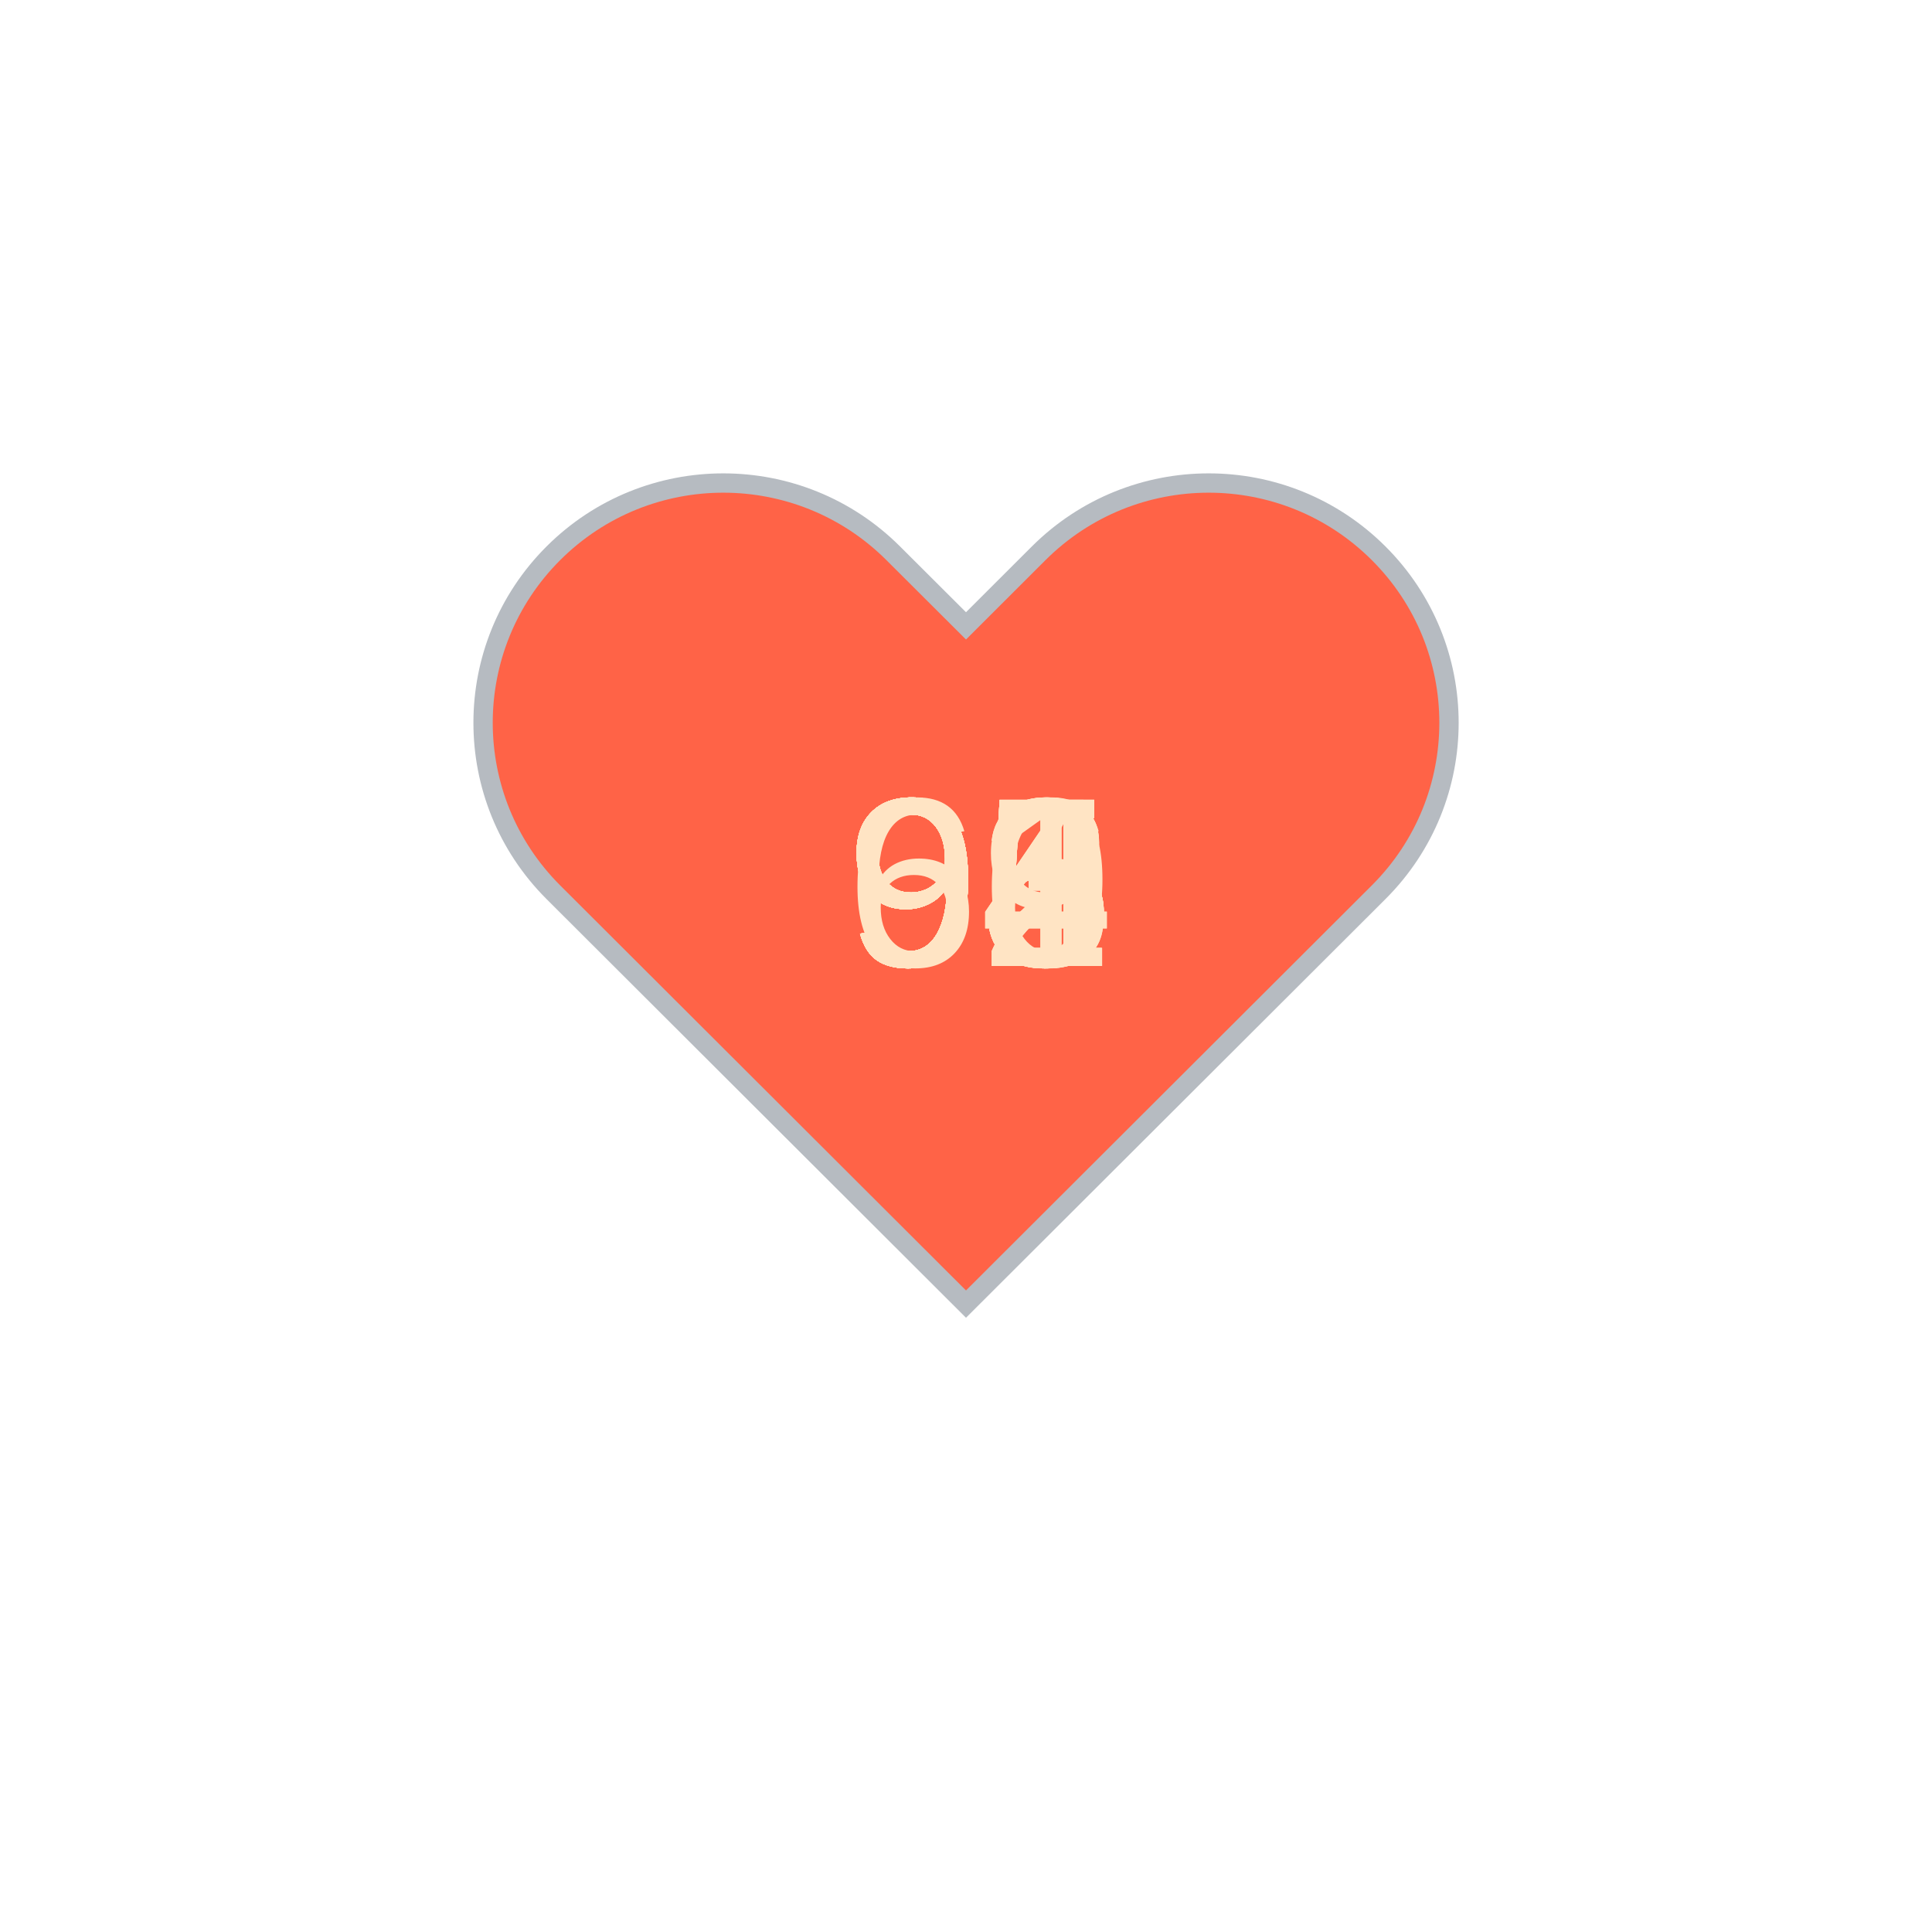
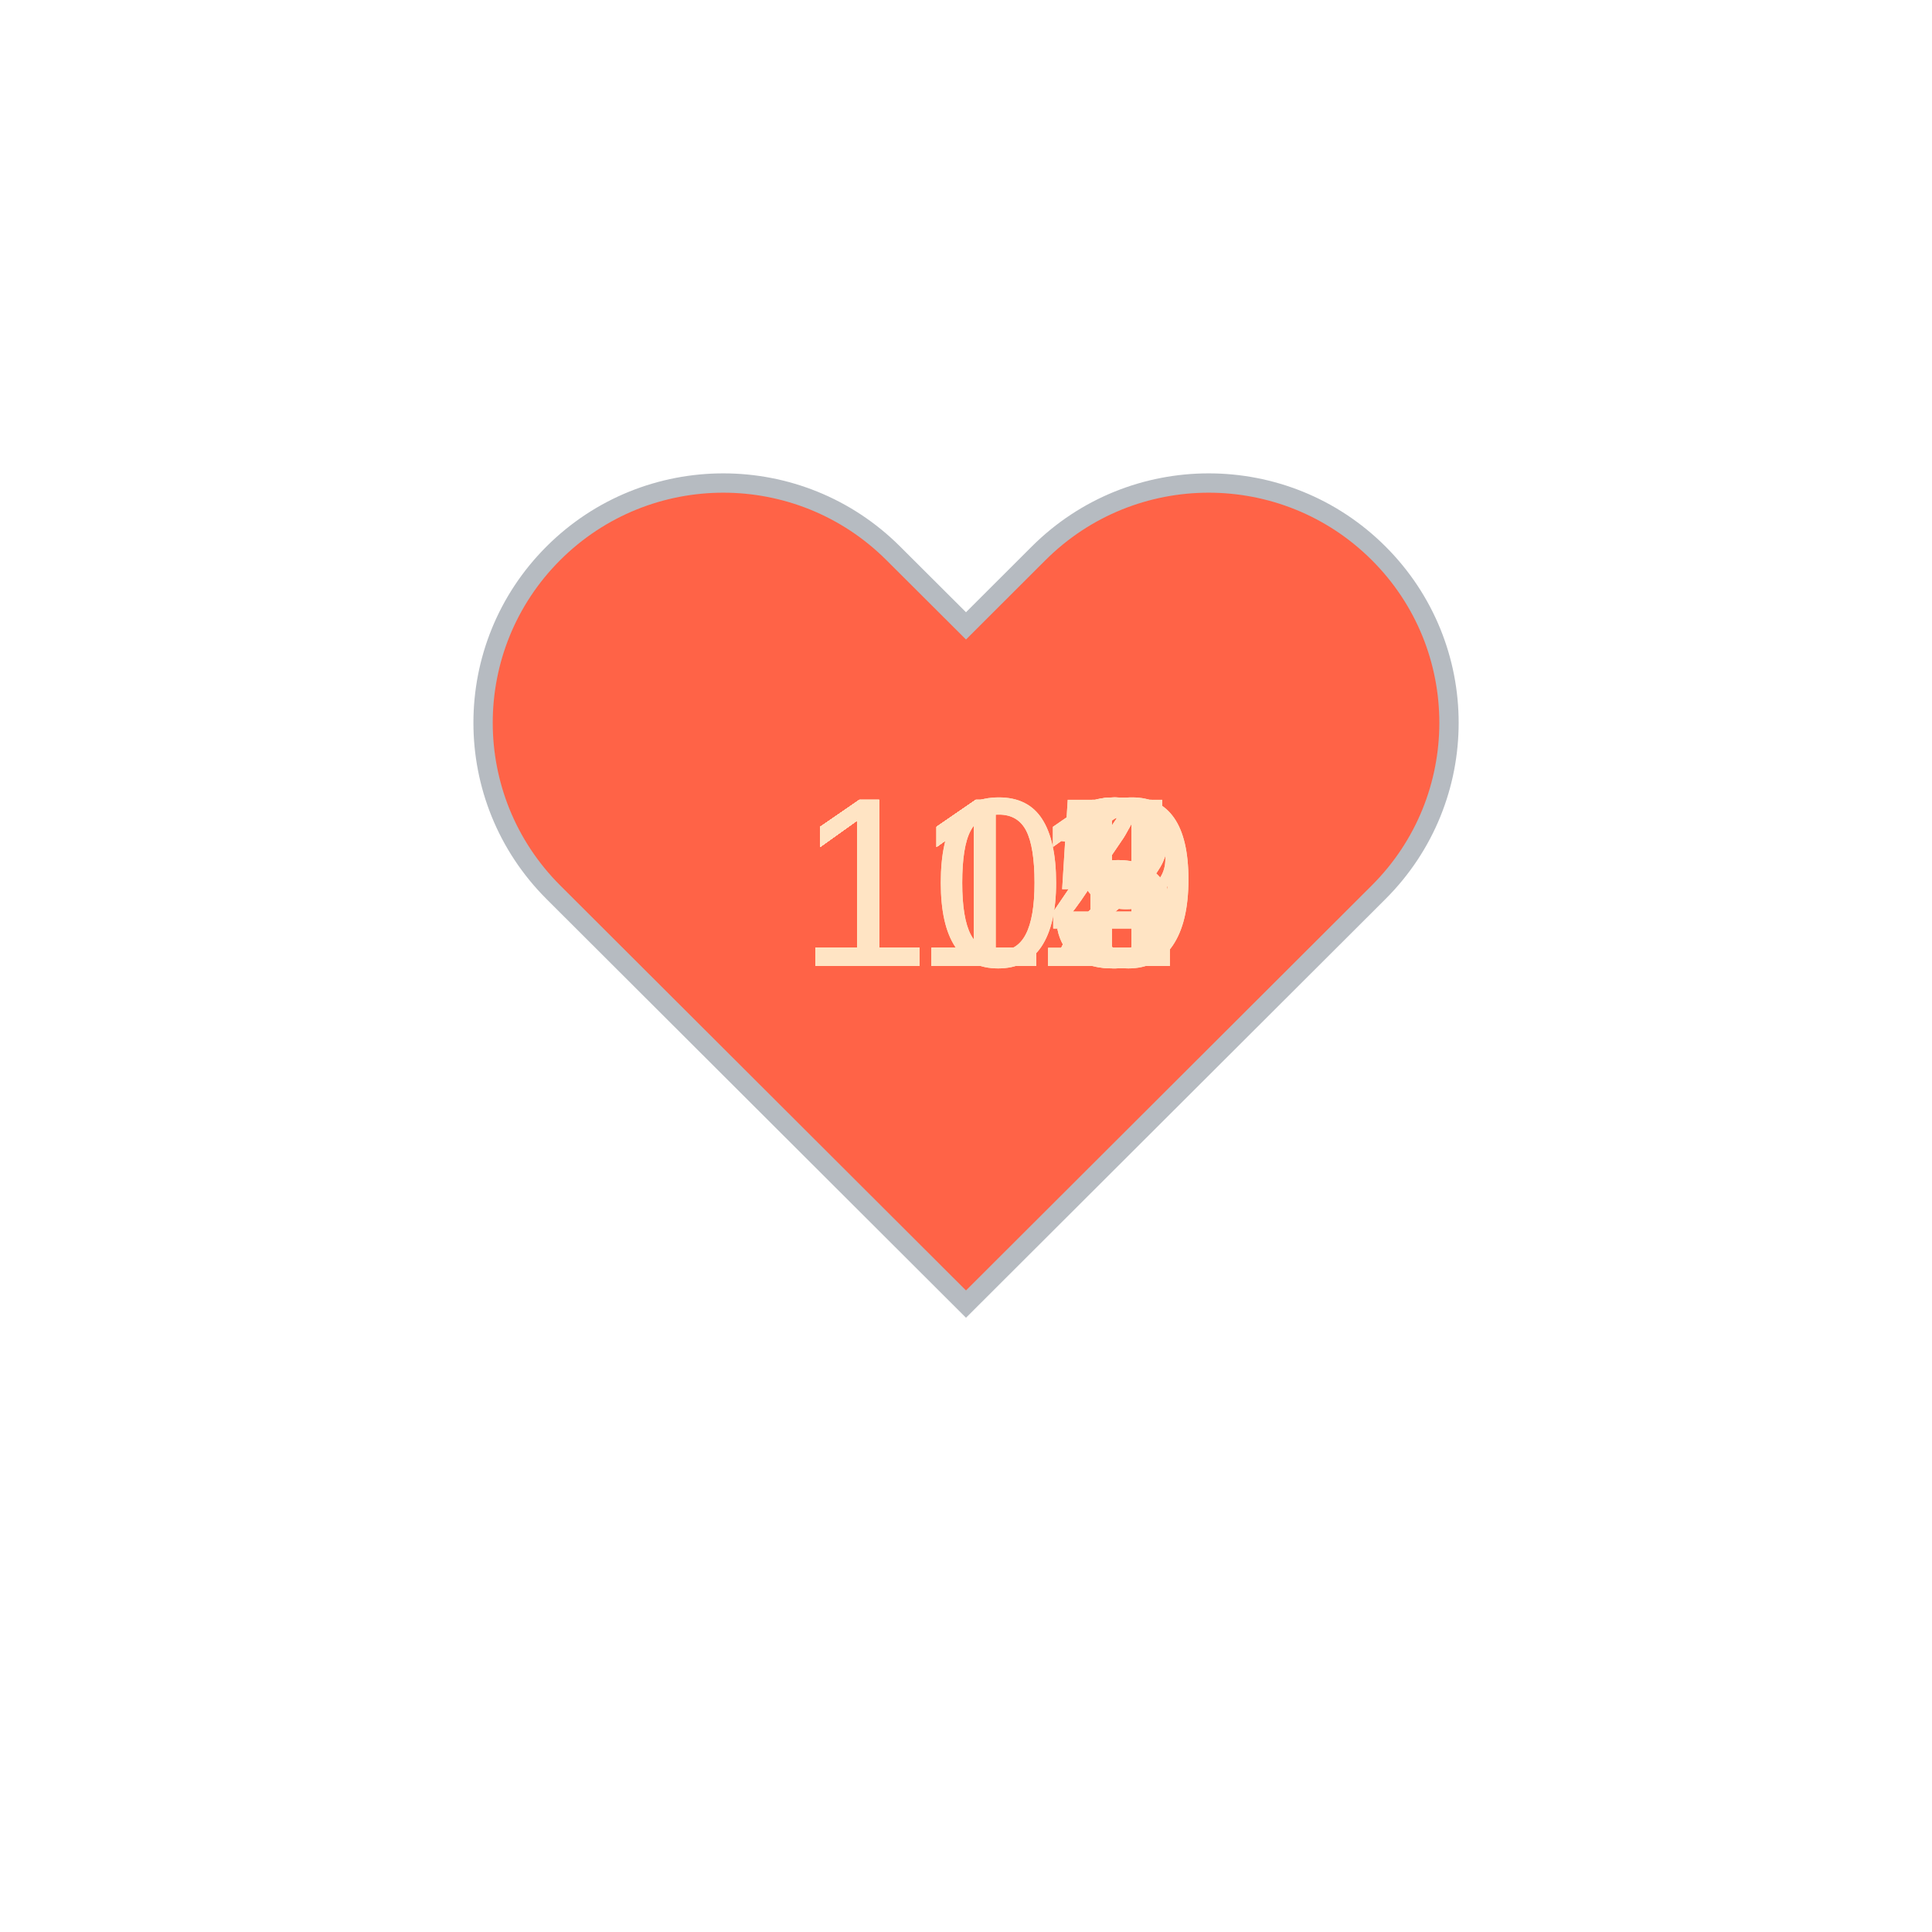
<svg xmlns="http://www.w3.org/2000/svg" baseProfile="full" height="150" version="1.1" viewBox="0,0,200,200" width="150">
  <defs />
  <g transform="translate(100 100)">
    <path d="M92.71,7.27L92.71,7.27c-9.71-9.69-25.46-9.69-35.18,0L50,14.79l-7.54-7.52C32.75-2.42,17-2.42,7.29,7.27v0 c-9.71,9.69-9.71,25.41,0,35.1L50,85l42.71-42.63C102.43,32.68,102.43,16.96,92.71,7.27z" fill="tomato" stroke="#B6BBC1" stroke-width="2" transform="translate(-50 -50)" />
-     <animateTransform additive="sum" attributeName="transform" dur="36s" repeatCount="indefinite" type="scale" values="1.375;1;1.5;1;1.375;1;1.375;1;1.375;1;1.375;1;1.375;1;1.375;1;1.375;1;1.375;1;1.375;1;1.375;1;1.375;1;0.75;1;1.375;" />
-     <text fill="bisque" style="font-size:25px; font-family:Arial" transform="translate(-12.5 0)">94<animate attributeName="opacity" dur="36s" keyTimes="0;0.07;0.13;0.2;0.27;0.33;0.4;0.47;0.53;0.6;0.67;0.73;0.8;0.87;0.93;1.0" repeatCount="indefinite" values="1;0;0;0;0;0;0;0;0;0;0;0;0;0;0;0" />
+     <animateTransform additive="sum" attributeName="transform" dur="36s" repeatCount="indefinite" type="scale" values="1.5;1;1.5;1;1.25;1;1.375;1;1.375;1;1.375;1;1.125;1;0.875;1;0.875;1;0.875;1;0.75;1;0.75;1;1.25;1;1.125;1;1.125;" />
+     <text fill="bisque" style="font-size:25px; font-family:Arial" transform="translate(-17.5 0)">115<animate attributeName="opacity" dur="36s" keyTimes="0;0.07;0.13;0.2;0.27;0.33;0.4;0.47;0.53;0.6;0.67;0.73;0.8;0.87;0.93;1.0" repeatCount="indefinite" values="1;0;0;0;0;0;0;0;0;0;0;0;0;0;0;0" />
    </text>
-     <text fill="bisque" style="font-size:25px; font-family:Arial" transform="translate(-12.5 0)">96<animate attributeName="opacity" dur="36s" keyTimes="0;0.07;0.13;0.2;0.27;0.33;0.4;0.47;0.53;0.6;0.67;0.73;0.8;0.87;0.93;1.0" repeatCount="indefinite" values="0;1;0;0;0;0;0;0;0;0;0;0;0;0;0;0" />
+     <text fill="bisque" style="font-size:25px; font-family:Arial" transform="translate(-17.5 0)">115<animate attributeName="opacity" dur="36s" keyTimes="0;0.07;0.13;0.2;0.27;0.33;0.4;0.47;0.53;0.6;0.67;0.73;0.8;0.87;0.93;1.0" repeatCount="indefinite" values="0;1;0;0;0;0;0;0;0;0;0;0;0;0;0;0" />
    </text>
-     <text fill="bisque" style="font-size:25px; font-family:Arial" transform="translate(-12.5 0)">93<animate attributeName="opacity" dur="36s" keyTimes="0;0.07;0.13;0.2;0.27;0.33;0.4;0.47;0.53;0.6;0.67;0.73;0.8;0.87;0.93;1.0" repeatCount="indefinite" values="0;0;1;0;0;0;0;0;0;0;0;0;0;0;0;0" />
+     <text fill="bisque" style="font-size:25px; font-family:Arial" transform="translate(-17.5 0)">113<animate attributeName="opacity" dur="36s" keyTimes="0;0.07;0.13;0.2;0.27;0.33;0.4;0.47;0.53;0.6;0.67;0.73;0.8;0.87;0.93;1.0" repeatCount="indefinite" values="0;0;1;0;0;0;0;0;0;0;0;0;0;0;0;0" />
    </text>
-     <text fill="bisque" style="font-size:25px; font-family:Arial" transform="translate(-12.5 0)">95<animate attributeName="opacity" dur="36s" keyTimes="0;0.07;0.13;0.2;0.27;0.33;0.4;0.47;0.53;0.6;0.67;0.73;0.8;0.87;0.93;1.0" repeatCount="indefinite" values="0;0;0;1;0;0;0;0;0;0;0;0;0;0;0;0" />
+     <text fill="bisque" style="font-size:25px; font-family:Arial" transform="translate(-17.5 0)">114<animate attributeName="opacity" dur="36s" keyTimes="0;0.07;0.13;0.2;0.27;0.33;0.4;0.47;0.53;0.6;0.67;0.73;0.8;0.87;0.93;1.0" repeatCount="indefinite" values="0;0;0;1;0;0;0;0;0;0;0;0;0;0;0;0" />
    </text>
-     <text fill="bisque" style="font-size:25px; font-family:Arial" transform="translate(-12.5 0)">95<animate attributeName="opacity" dur="36s" keyTimes="0;0.07;0.13;0.2;0.27;0.33;0.4;0.47;0.53;0.6;0.67;0.73;0.8;0.87;0.93;1.0" repeatCount="indefinite" values="0;0;0;0;1;0;0;0;0;0;0;0;0;0;0;0" />
+     <text fill="bisque" style="font-size:25px; font-family:Arial" transform="translate(-17.5 0)">114<animate attributeName="opacity" dur="36s" keyTimes="0;0.07;0.13;0.2;0.27;0.33;0.4;0.47;0.53;0.6;0.67;0.73;0.8;0.87;0.93;1.0" repeatCount="indefinite" values="0;0;0;0;1;0;0;0;0;0;0;0;0;0;0;0" />
    </text>
-     <text fill="bisque" style="font-size:25px; font-family:Arial" transform="translate(-12.5 0)">92<animate attributeName="opacity" dur="36s" keyTimes="0;0.07;0.13;0.2;0.27;0.33;0.4;0.47;0.53;0.6;0.67;0.73;0.8;0.87;0.93;1.0" repeatCount="indefinite" values="0;0;0;0;0;1;0;0;0;0;0;0;0;0;0;0" />
+     <text fill="bisque" style="font-size:25px; font-family:Arial" transform="translate(-17.5 0)">114<animate attributeName="opacity" dur="36s" keyTimes="0;0.07;0.13;0.2;0.27;0.33;0.4;0.47;0.53;0.6;0.67;0.73;0.8;0.87;0.93;1.0" repeatCount="indefinite" values="0;0;0;0;0;1;0;0;0;0;0;0;0;0;0;0" />
    </text>
-     <text fill="bisque" style="font-size:25px; font-family:Arial" transform="translate(-12.5 0)">92<animate attributeName="opacity" dur="36s" keyTimes="0;0.07;0.13;0.2;0.27;0.33;0.4;0.47;0.53;0.6;0.67;0.73;0.8;0.87;0.93;1.0" repeatCount="indefinite" values="0;0;0;0;0;0;1;0;0;0;0;0;0;0;0;0" />
+     <text fill="bisque" style="font-size:25px; font-family:Arial" transform="translate(-17.5 0)">112<animate attributeName="opacity" dur="36s" keyTimes="0;0.07;0.13;0.2;0.27;0.33;0.4;0.47;0.53;0.6;0.67;0.73;0.8;0.87;0.93;1.0" repeatCount="indefinite" values="0;0;0;0;0;0;1;0;0;0;0;0;0;0;0;0" />
    </text>
-     <text fill="bisque" style="font-size:25px; font-family:Arial" transform="translate(-12.5 0)">91<animate attributeName="opacity" dur="36s" keyTimes="0;0.07;0.13;0.2;0.27;0.33;0.4;0.47;0.53;0.6;0.67;0.73;0.8;0.87;0.93;1.0" repeatCount="indefinite" values="0;0;0;0;0;0;0;1;0;0;0;0;0;0;0;0" />
+     <text fill="bisque" style="font-size:25px; font-family:Arial" transform="translate(-17.5 0)">111<animate attributeName="opacity" dur="36s" keyTimes="0;0.07;0.13;0.2;0.27;0.33;0.4;0.47;0.53;0.6;0.67;0.73;0.8;0.87;0.93;1.0" repeatCount="indefinite" values="0;0;0;0;0;0;0;1;0;0;0;0;0;0;0;0" />
    </text>
-     <text fill="bisque" style="font-size:25px; font-family:Arial" transform="translate(-12.5 0)">95<animate attributeName="opacity" dur="36s" keyTimes="0;0.07;0.13;0.2;0.27;0.33;0.4;0.47;0.53;0.6;0.67;0.73;0.8;0.87;0.93;1.0" repeatCount="indefinite" values="0;0;0;0;0;0;0;0;1;0;0;0;0;0;0;0" />
+     <text fill="bisque" style="font-size:25px; font-family:Arial" transform="translate(-17.5 0)">111<animate attributeName="opacity" dur="36s" keyTimes="0;0.07;0.13;0.2;0.27;0.33;0.4;0.47;0.53;0.6;0.67;0.73;0.8;0.87;0.93;1.0" repeatCount="indefinite" values="0;0;0;0;0;0;0;0;1;0;0;0;0;0;0;0" />
    </text>
-     <text fill="bisque" style="font-size:25px; font-family:Arial" transform="translate(-12.5 0)">95<animate attributeName="opacity" dur="36s" keyTimes="0;0.07;0.13;0.2;0.27;0.33;0.4;0.47;0.53;0.6;0.67;0.73;0.8;0.87;0.93;1.0" repeatCount="indefinite" values="0;0;0;0;0;0;0;0;0;1;0;0;0;0;0;0" />
+     <text fill="bisque" style="font-size:25px; font-family:Arial" transform="translate(-17.5 0)">111<animate attributeName="opacity" dur="36s" keyTimes="0;0.07;0.13;0.2;0.27;0.33;0.4;0.47;0.53;0.6;0.67;0.73;0.8;0.87;0.93;1.0" repeatCount="indefinite" values="0;0;0;0;0;0;0;0;0;1;0;0;0;0;0;0" />
    </text>
-     <text fill="bisque" style="font-size:25px; font-family:Arial" transform="translate(-12.5 0)">95<animate attributeName="opacity" dur="36s" keyTimes="0;0.07;0.13;0.2;0.27;0.33;0.4;0.47;0.53;0.6;0.67;0.73;0.8;0.87;0.93;1.0" repeatCount="indefinite" values="0;0;0;0;0;0;0;0;0;0;1;0;0;0;0;0" />
+     <text fill="bisque" style="font-size:25px; font-family:Arial" transform="translate(-17.5 0)">109<animate attributeName="opacity" dur="36s" keyTimes="0;0.07;0.13;0.2;0.27;0.33;0.4;0.47;0.53;0.6;0.67;0.73;0.8;0.87;0.93;1.0" repeatCount="indefinite" values="0;0;0;0;0;0;0;0;0;0;1;0;0;0;0;0" />
    </text>
-     <text fill="bisque" style="font-size:25px; font-family:Arial" transform="translate(-12.5 0)">95<animate attributeName="opacity" dur="36s" keyTimes="0;0.07;0.13;0.2;0.27;0.33;0.4;0.47;0.53;0.6;0.67;0.73;0.8;0.87;0.93;1.0" repeatCount="indefinite" values="0;0;0;0;0;0;0;0;0;0;0;1;0;0;0;0" />
+     <text fill="bisque" style="font-size:25px; font-family:Arial" transform="translate(-17.5 0)">109<animate attributeName="opacity" dur="36s" keyTimes="0;0.07;0.13;0.2;0.27;0.33;0.4;0.47;0.53;0.6;0.67;0.73;0.8;0.87;0.93;1.0" repeatCount="indefinite" values="0;0;0;0;0;0;0;0;0;0;0;1;0;0;0;0" />
    </text>
-     <text fill="bisque" style="font-size:25px; font-family:Arial" transform="translate(-12.5 0)">94<animate attributeName="opacity" dur="36s" keyTimes="0;0.07;0.13;0.2;0.27;0.33;0.4;0.47;0.53;0.6;0.67;0.73;0.8;0.87;0.93;1.0" repeatCount="indefinite" values="0;0;0;0;0;0;0;0;0;0;0;0;1;0;0;0" />
+     <text fill="bisque" style="font-size:25px; font-family:Arial" transform="translate(-17.5 0)">113<animate attributeName="opacity" dur="36s" keyTimes="0;0.07;0.13;0.2;0.27;0.33;0.4;0.47;0.53;0.6;0.67;0.73;0.8;0.87;0.93;1.0" repeatCount="indefinite" values="0;0;0;0;0;0;0;0;0;0;0;0;1;0;0;0" />
    </text>
-     <text fill="bisque" style="font-size:25px; font-family:Arial" transform="translate(-12.5 0)">69<animate attributeName="opacity" dur="36s" keyTimes="0;0.07;0.13;0.2;0.27;0.33;0.4;0.47;0.53;0.6;0.67;0.73;0.8;0.87;0.93;1.0" repeatCount="indefinite" values="0;0;0;0;0;0;0;0;0;0;0;0;0;1;0;0" />
+     <text fill="bisque" style="font-size:25px; font-family:Arial" transform="translate(-17.5 0)">112<animate attributeName="opacity" dur="36s" keyTimes="0;0.07;0.13;0.2;0.27;0.33;0.4;0.47;0.53;0.6;0.67;0.73;0.8;0.87;0.93;1.0" repeatCount="indefinite" values="0;0;0;0;0;0;0;0;0;0;0;0;0;1;0;0" />
    </text>
-     <text fill="bisque" style="font-size:25px; font-family:Arial" transform="translate(-12.5 0)">93<animate attributeName="opacity" dur="36s" keyTimes="0;0.07;0.13;0.2;0.27;0.33;0.4;0.47;0.53;0.6;0.67;0.73;0.8;0.87;0.93;1.0" repeatCount="indefinite" values="0;0;0;0;0;0;0;0;0;0;0;0;0;0;1;0" />
+     <text fill="bisque" style="font-size:25px; font-family:Arial" transform="translate(-17.5 0)">112<animate attributeName="opacity" dur="36s" keyTimes="0;0.07;0.13;0.2;0.27;0.33;0.4;0.47;0.53;0.6;0.67;0.73;0.8;0.87;0.93;1.0" repeatCount="indefinite" values="0;0;0;0;0;0;0;0;0;0;0;0;0;0;1;0" />
    </text>
  </g>
</svg>
